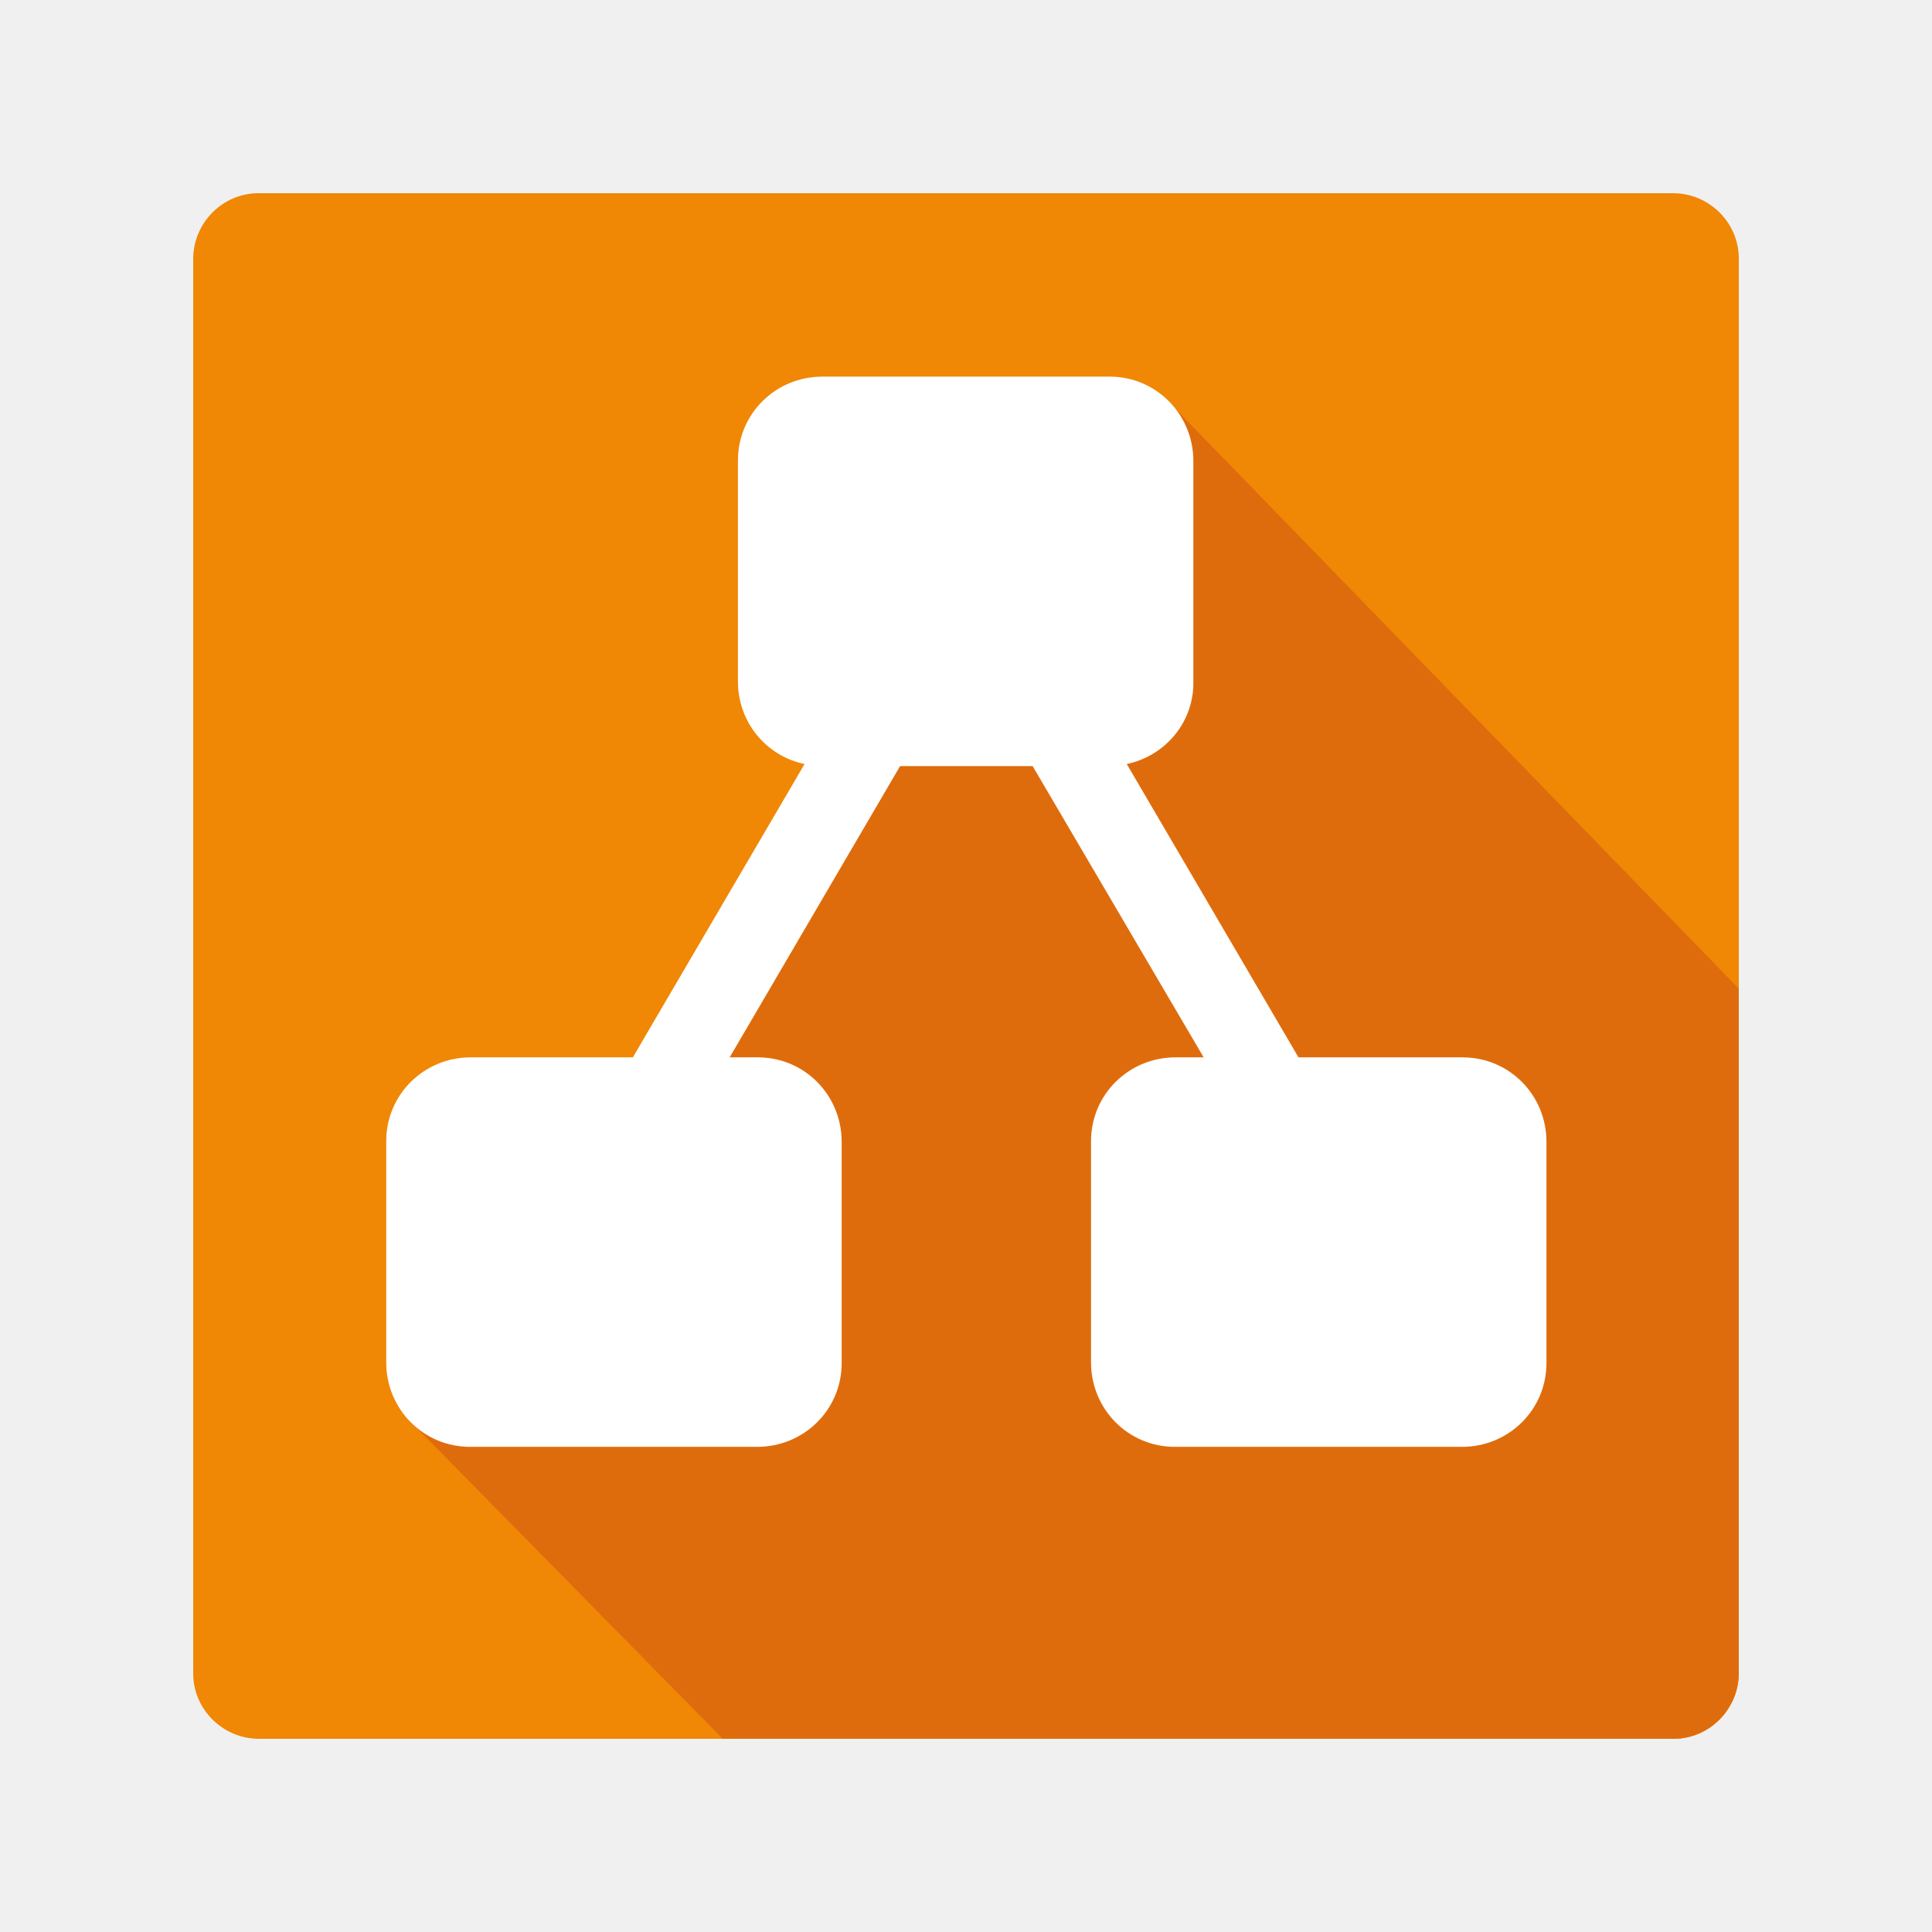
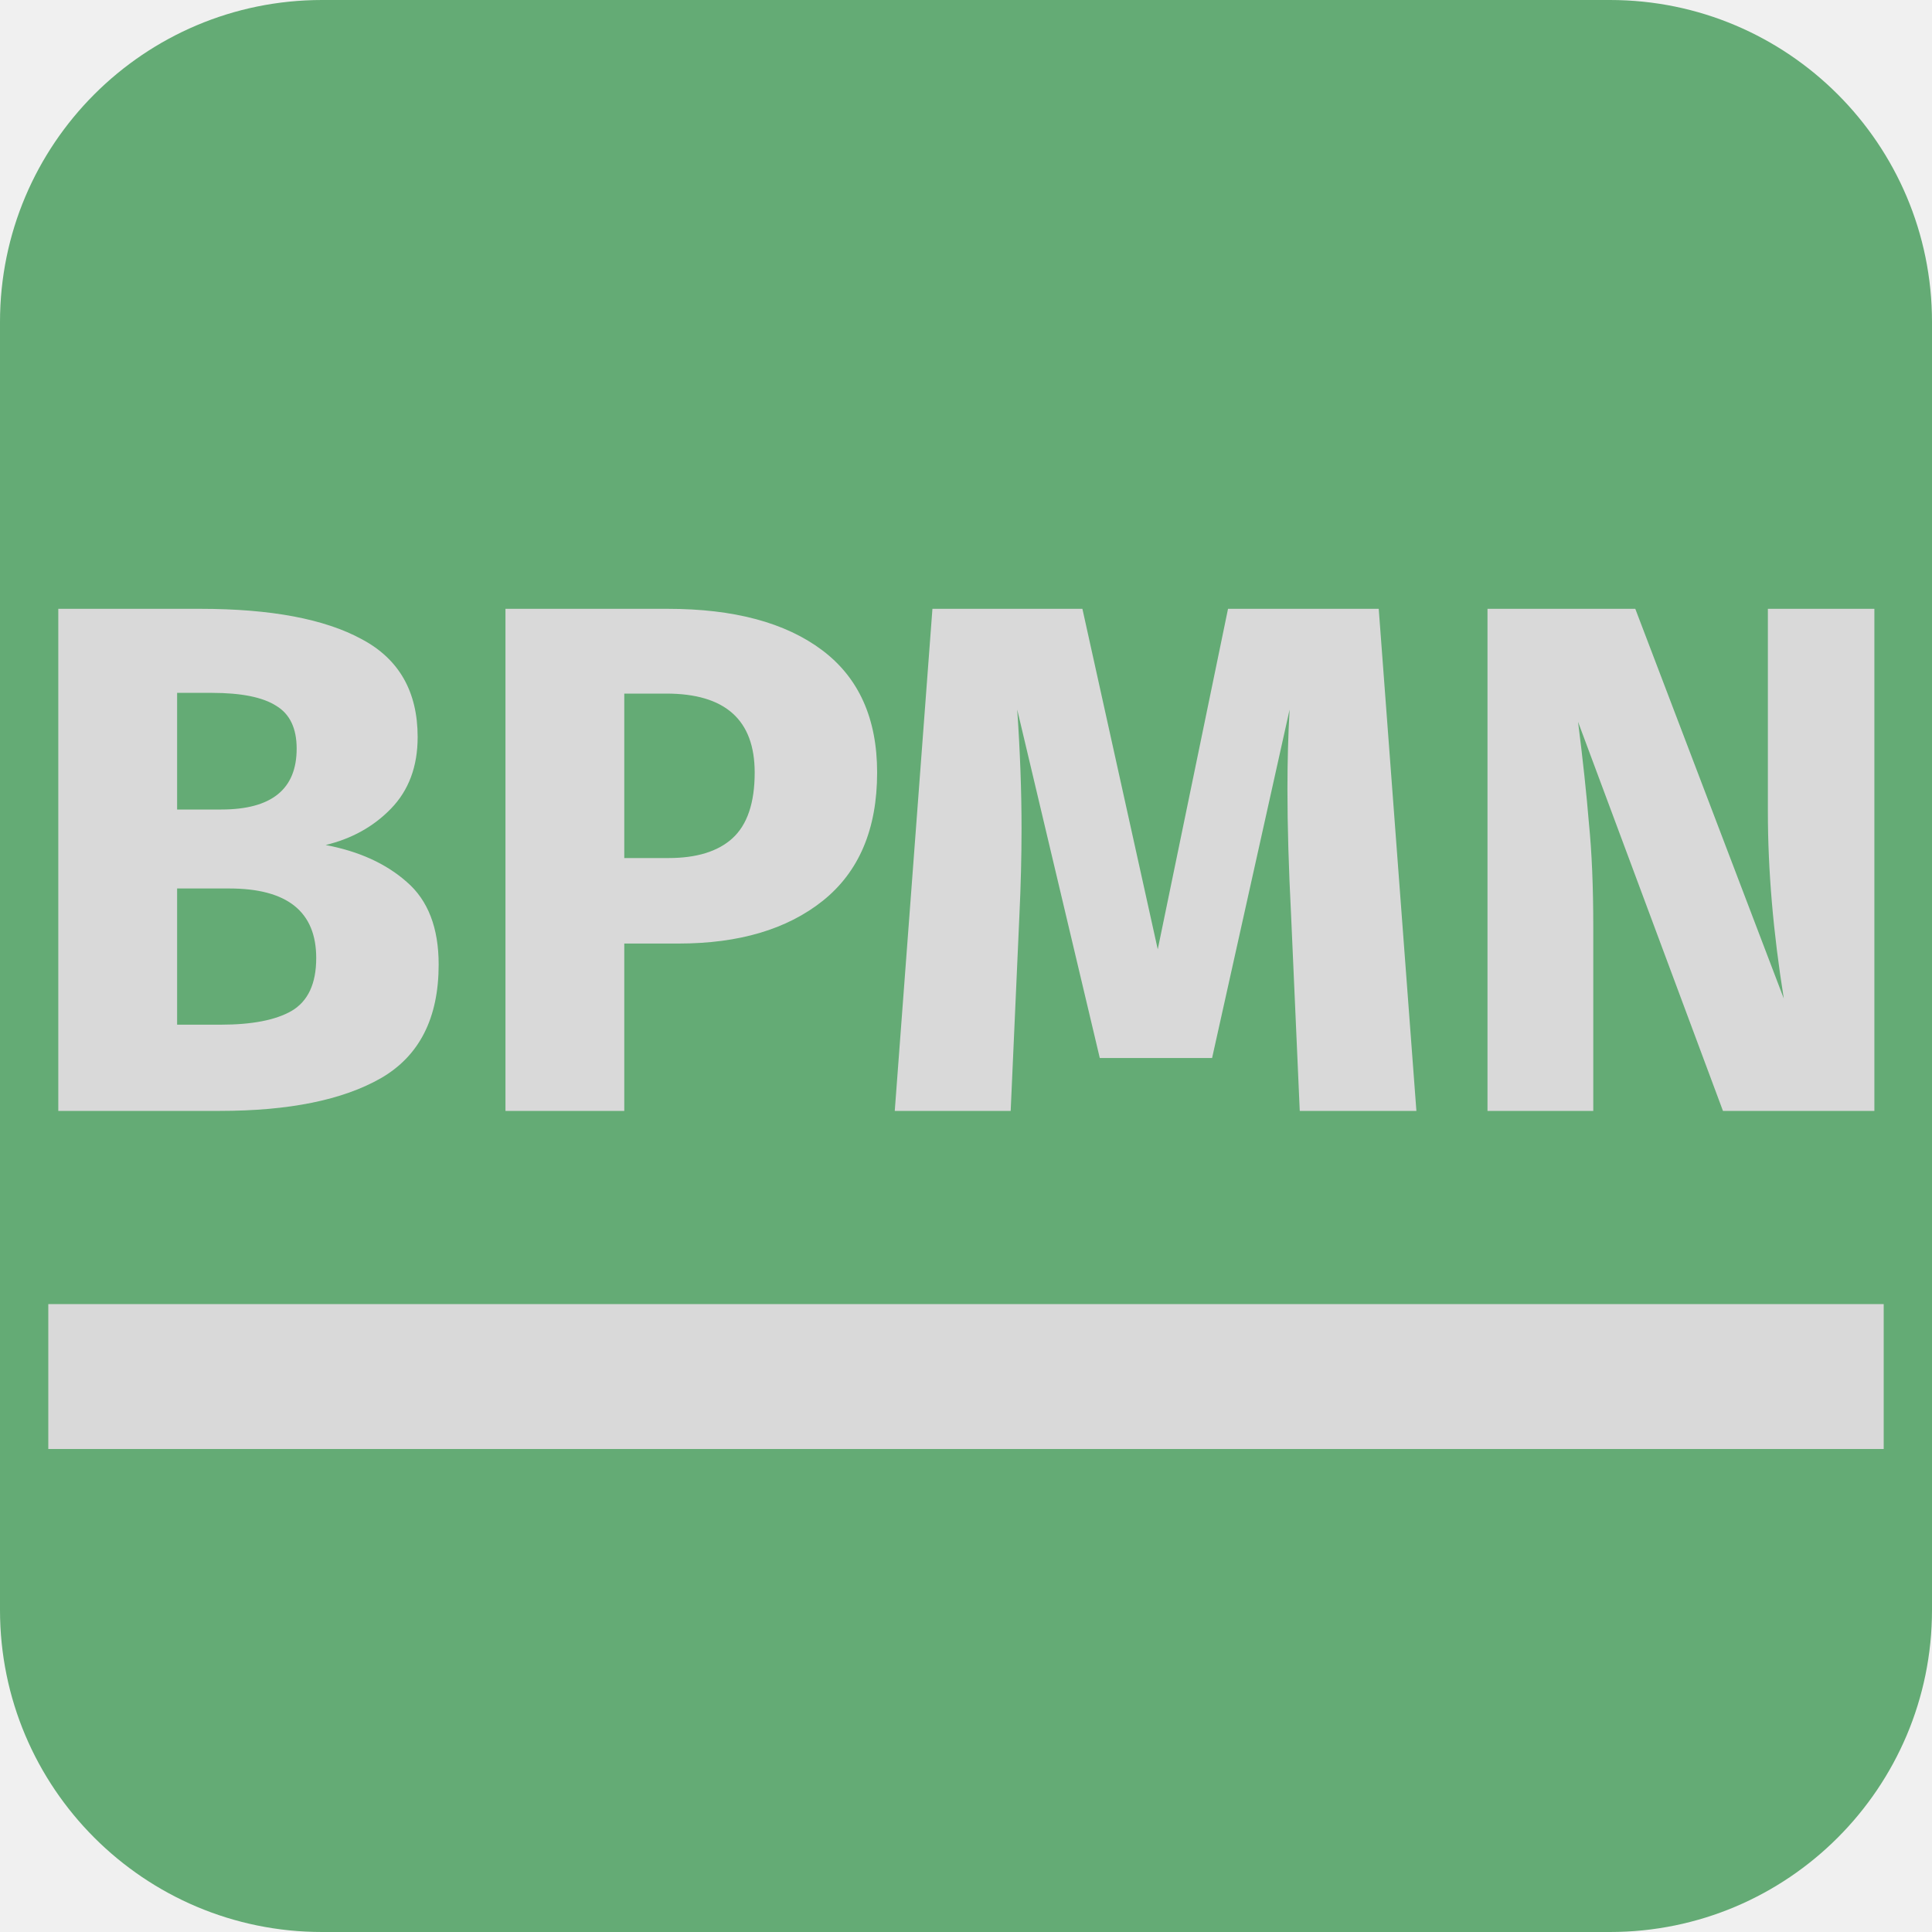
- <svg xmlns="http://www.w3.org/2000/svg" width="40px" height="40px" viewBox="0 0 40 40" version="1.1" xml:space="preserve" style="fill-rule:evenodd;clip-rule:evenodd;stroke-linejoin:round;stroke-miterlimit:2;">
-   <g transform="matrix(0.772947,0,0,0.772947,2.22222,2.22222)">
-     <path d="M43.7,41.934C43.7,42.909 42.909,43.7 41.952,43.7L4.066,43.7C3.091,43.7 2.3,42.909 2.3,41.952L2.3,4.066C2.3,3.091 3.091,2.3 4.048,2.3L41.934,2.3C42.909,2.3 43.7,3.091 43.7,4.048L43.7,41.934Z" style="fill:rgb(240,135,5);fill-rule:nonzero;" />
-     <path d="M43.7,41.934C43.7,42.909 42.909,43.7 41.952,43.7L16.486,43.7L8.243,35.328L13.377,26.956L28.594,8.059L43.7,23.607L43.7,41.934Z" style="fill:rgb(223,108,12);fill-rule:nonzero;" />
-     <path d="M36.303,25.447L31.906,25.447L27.306,17.59C28.354,17.37 29.109,16.45 29.09,15.382L29.09,9.476C29.09,8.225 28.097,7.213 26.846,7.213L19.154,7.213C17.903,7.213 16.891,8.206 16.891,9.458L16.891,15.382C16.891,16.45 17.627,17.37 18.676,17.59L14.076,25.447L9.734,25.447C8.482,25.447 7.47,26.441 7.47,27.692L7.47,33.617C7.47,34.868 8.464,35.88 9.715,35.88L17.406,35.88C18.658,35.88 19.67,34.886 19.67,33.635L19.67,27.71C19.67,26.459 18.676,25.447 17.425,25.447L16.67,25.447L21.234,17.646L24.785,17.646L29.366,25.447L28.612,25.447C27.361,25.447 26.349,26.441 26.349,27.692L26.349,33.617C26.349,34.868 27.342,35.88 28.594,35.88L36.285,35.88C37.536,35.88 38.548,34.886 38.548,33.635L38.548,27.71C38.548,26.459 37.554,25.447 36.303,25.447Z" style="fill:white;fill-rule:nonzero;" />
-   </g>
+ <svg xmlns="http://www.w3.org/2000/svg" width="40" height="40" viewBox="0 0 40 40" fill="none">
+   <path d="M40 6.667C40 2.985 37.015 0 33.333 0H6.667C2.985 0 0 2.985 0 6.667V33.333C0 37.015 2.985 40 6.667 40H33.333C37.015 40 40 37.015 40 33.333V6.667Z" fill="#64AB75" />
+   <path d="M6.742 17.495C7.432 17.625 7.992 17.88 8.422 18.26C8.862 18.64 9.082 19.21 9.082 19.97C9.082 21.08 8.682 21.865 7.882 22.325C7.092 22.775 5.982 23 4.552 23H1.207V12.605H4.147C5.607 12.605 6.722 12.815 7.492 13.235C8.262 13.645 8.647 14.32 8.647 15.26C8.647 15.87 8.462 16.365 8.092 16.745C7.732 17.115 7.282 17.365 6.742 17.495ZM3.667 14.345V16.76H4.582C5.622 16.76 6.142 16.34 6.142 15.5C6.142 15.08 6.002 14.785 5.722 14.615C5.442 14.435 4.997 14.345 4.387 14.345H3.667ZM4.567 21.215C5.217 21.215 5.707 21.12 6.037 20.93C6.377 20.73 6.547 20.365 6.547 19.835C6.547 18.875 5.947 18.395 4.747 18.395H3.667V21.215H4.567ZM13.825 12.605C15.195 12.605 16.26 12.89 17.02 13.46C17.78 14.03 18.16 14.875 18.16 15.995C18.16 17.165 17.785 18.05 17.035 18.65C16.295 19.24 15.3 19.535 14.05 19.535H12.925V23H10.465V12.605H13.825ZM13.84 17.765C14.42 17.765 14.86 17.63 15.16 17.36C15.47 17.08 15.625 16.625 15.625 15.995C15.625 14.905 15.015 14.36 13.795 14.36H12.925V17.765H13.84ZM29.325 23H26.91L26.73 18.935C26.68 17.965 26.655 17.1 26.655 16.34C26.655 15.76 26.67 15.21 26.7 14.69L25.095 21.905H22.77L21.06 14.69C21.12 15.56 21.15 16.38 21.15 17.15C21.15 17.73 21.135 18.335 21.105 18.965L20.925 23H18.525L19.305 12.605H22.41L23.97 19.655L25.425 12.605H28.545L29.325 23ZM38.807 23H35.672L32.672 14.945C32.772 15.735 32.847 16.435 32.897 17.045C32.957 17.645 32.987 18.36 32.987 19.19V23H30.797V12.605H33.857L36.932 20.675C36.712 19.305 36.602 18.015 36.602 16.805V12.605H38.807V23Z" fill="#D9D9D9" />
+   <rect x="1" y="27" width="38" height="3" fill="#D9D9D9" />
</svg>
